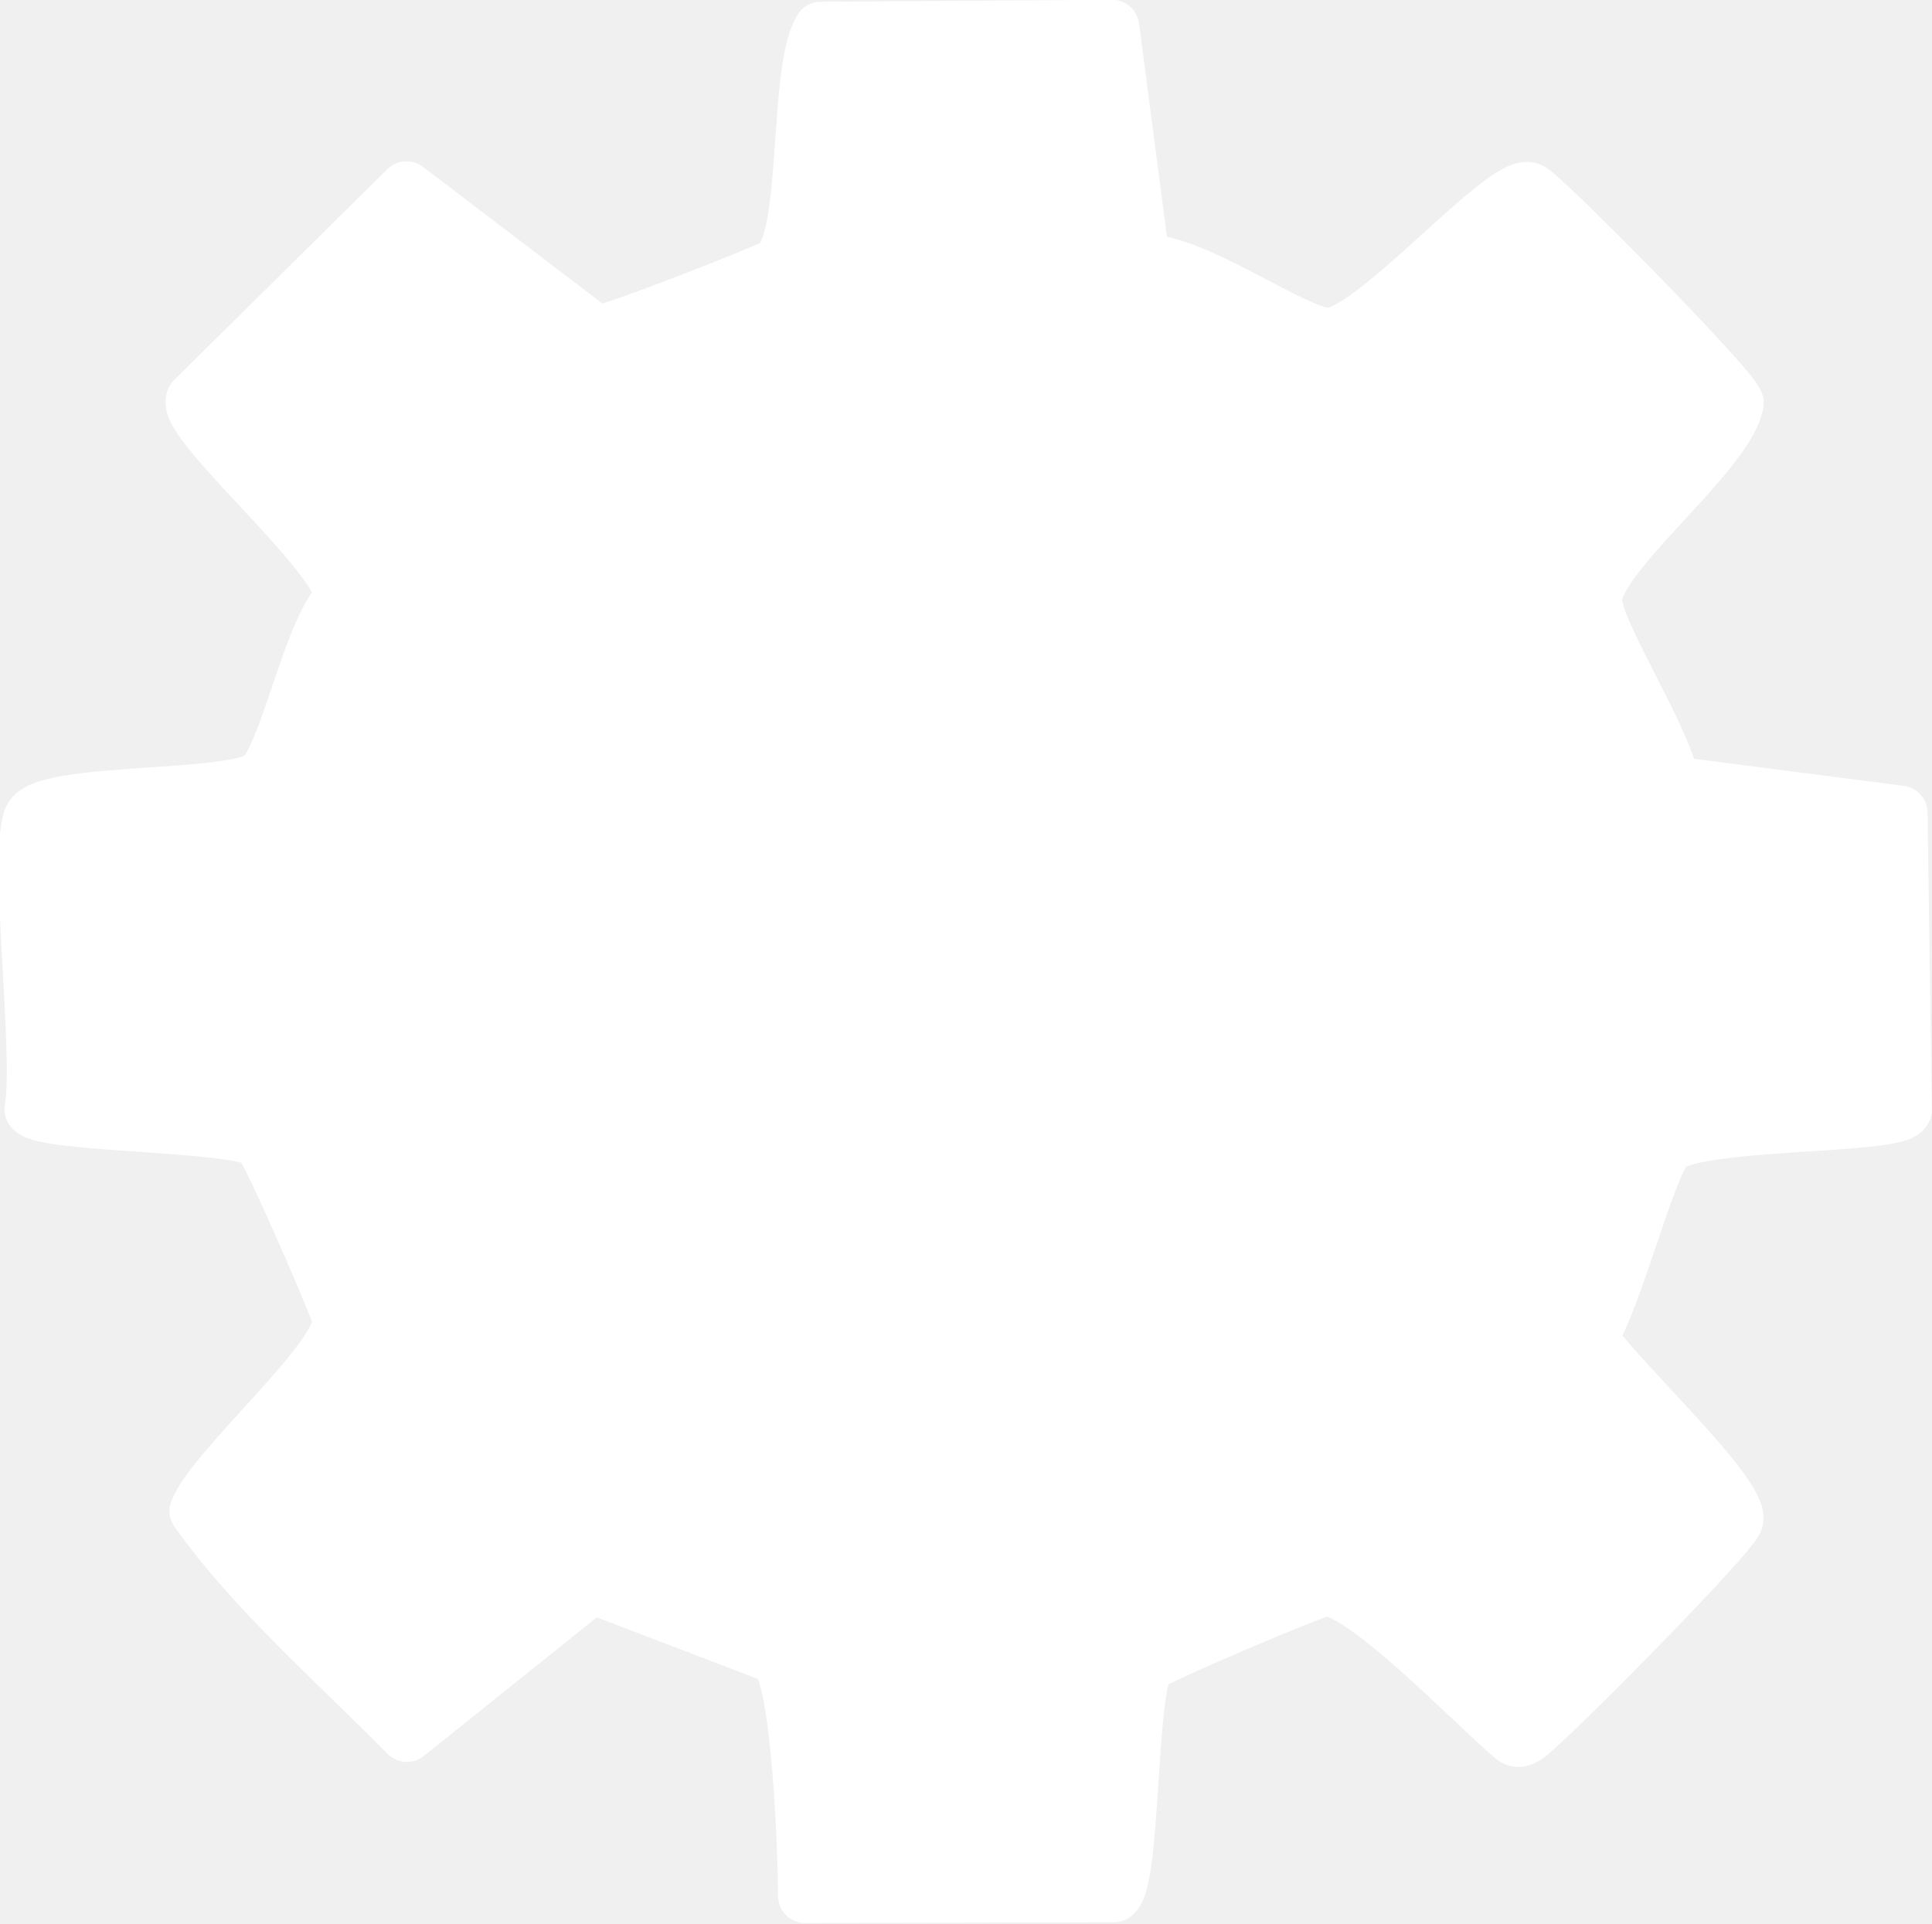
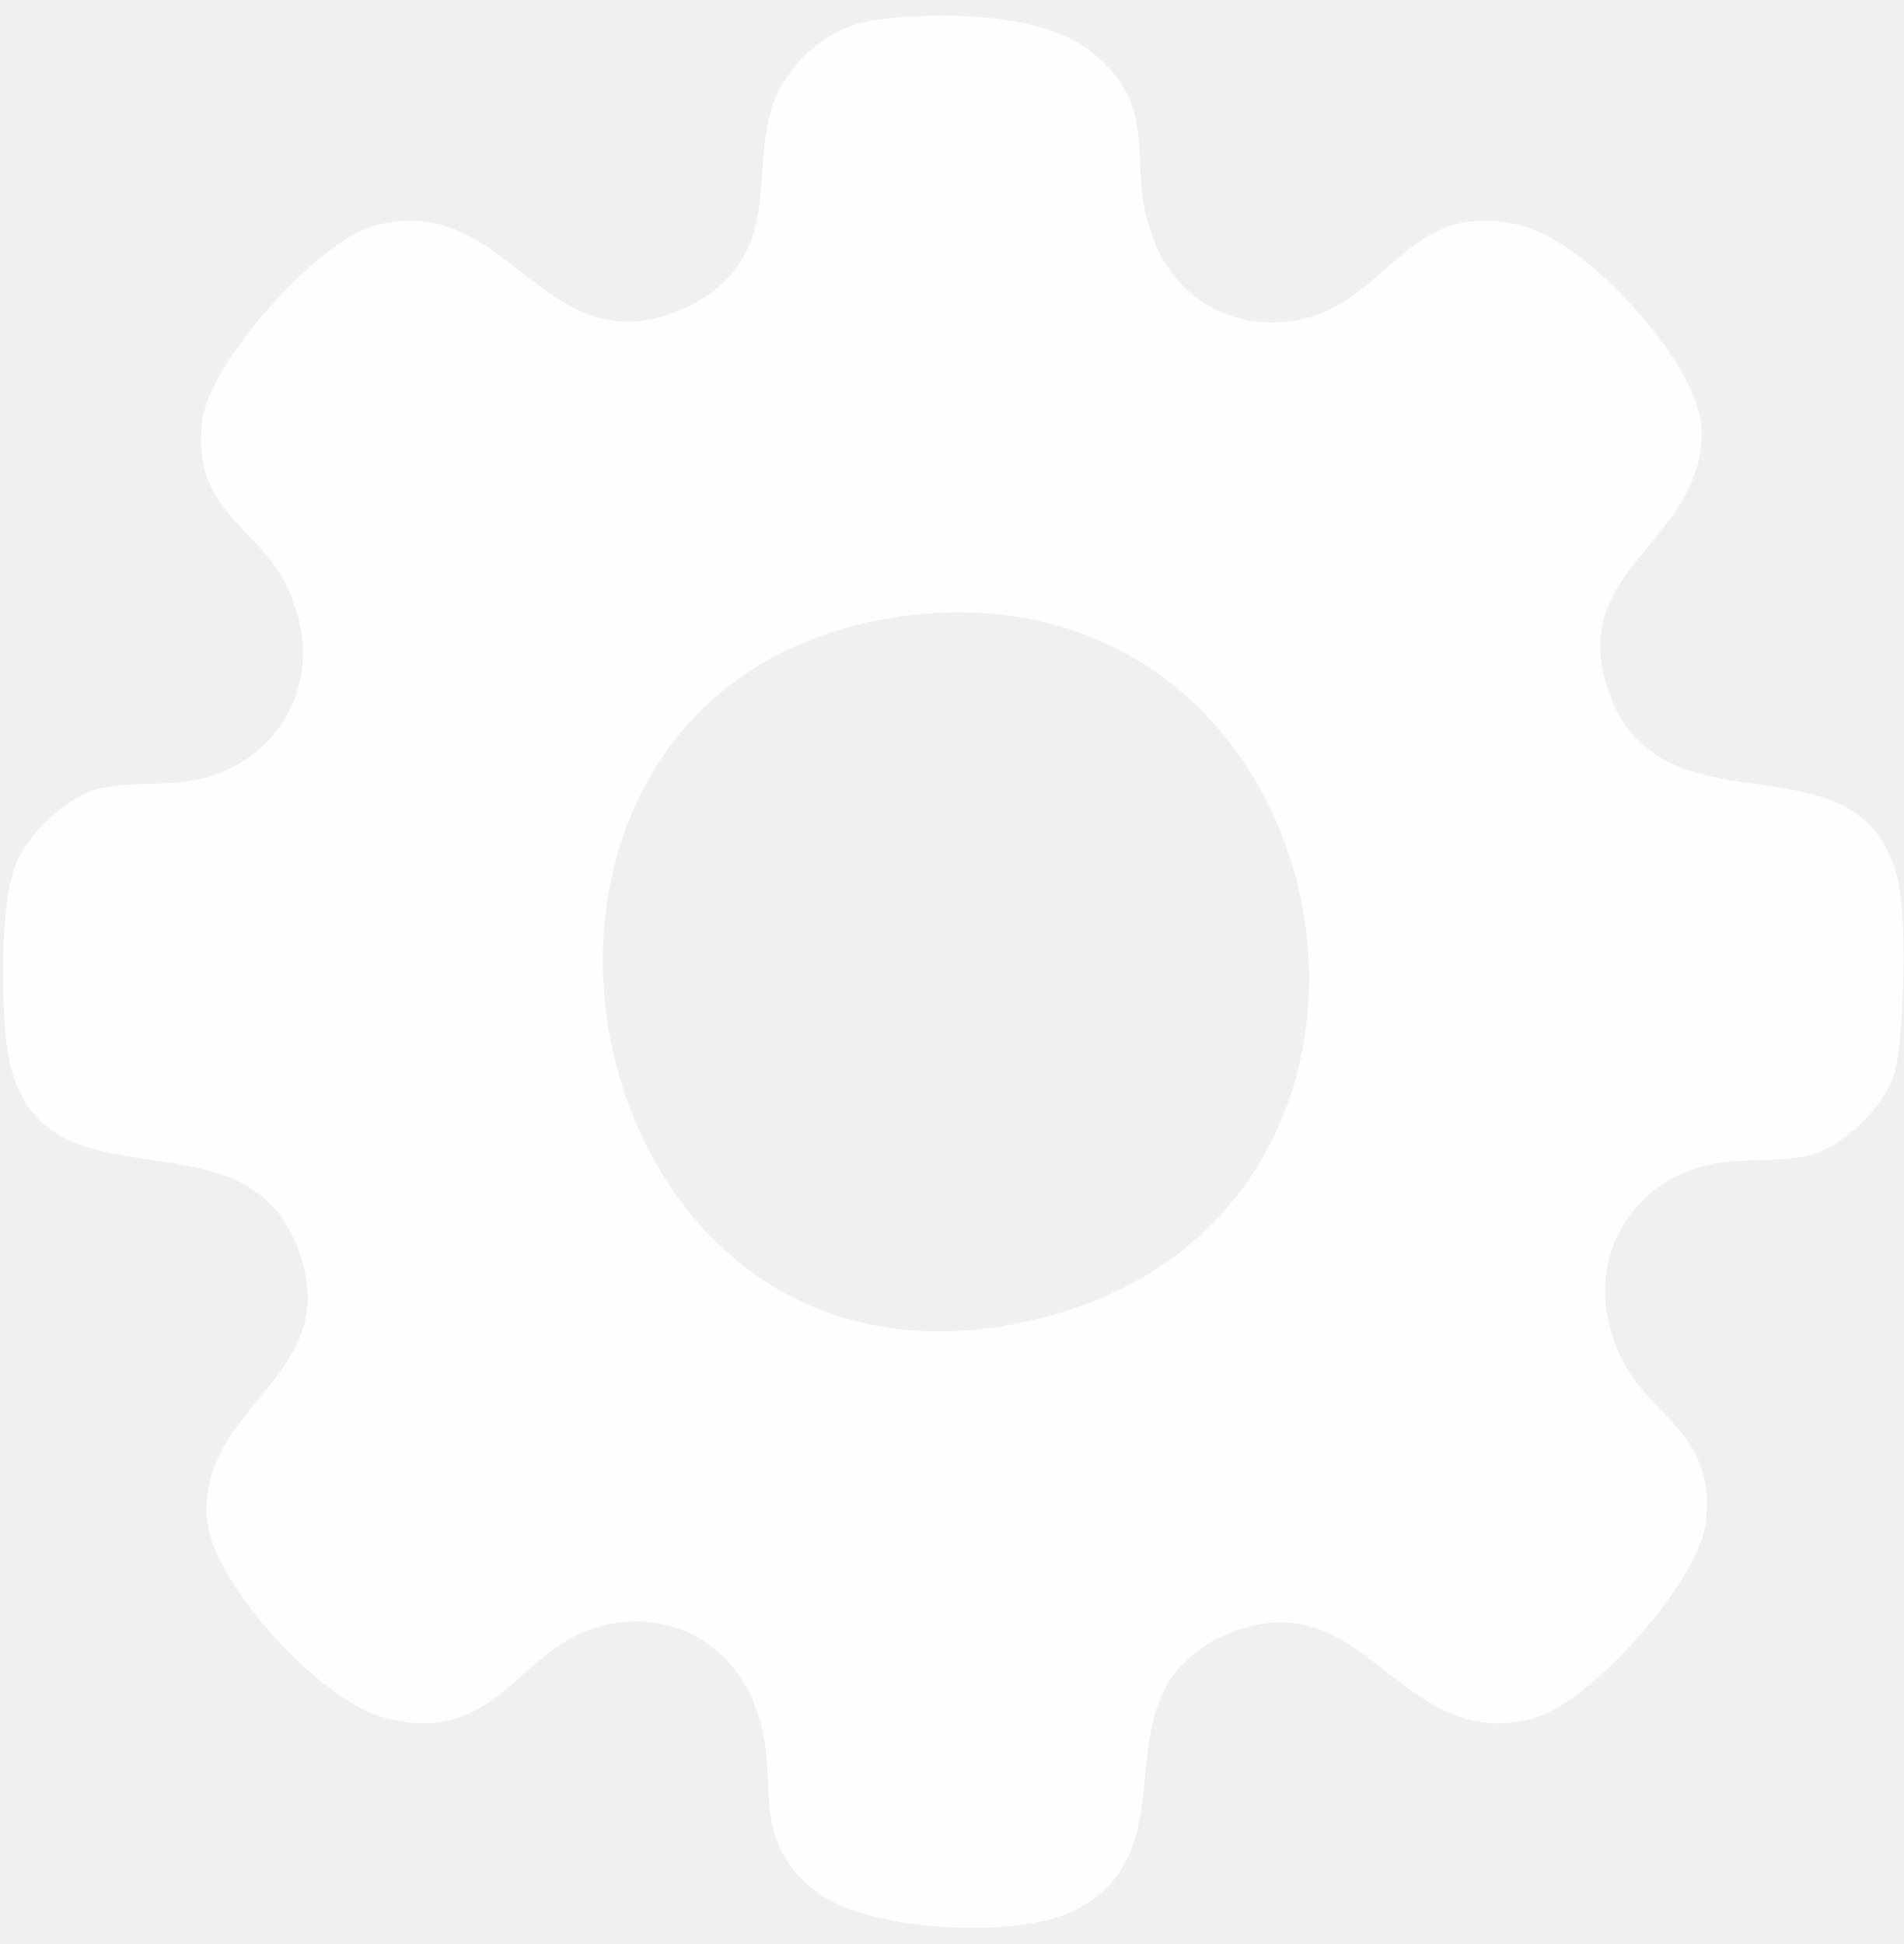
- <svg xmlns="http://www.w3.org/2000/svg" id="Layer_1" data-name="Layer 1" viewBox="0 0 50 49.79">
+ <svg xmlns="http://www.w3.org/2000/svg" id="Layer_1" version="1.1" viewBox="0 0 48 49">
  <defs>
    <style>
-       .cls-1 {
-         fill: #fff;
-         stroke: #fff;
-         stroke-linecap: round;
-         stroke-linejoin: round;
-         stroke-width: 1.41px;
+       .st0 {
+         fill: #fefefe;
      }
    </style>
  </defs>
-   <g id="Generative_Object" data-name="Generative Object">
-     <path class="cls-1" d="M21.26.75l7.52-.05.79,6.05c1.41.04,3.69,1.75,4.72,1.92,1.1.18,4.63-4.06,5.31-3.76.35.16,5.26,5.14,5.34,5.52-.23,1.35-3.85,4.07-3.66,5.2.17,1.01,1.75,3.39,2.01,4.65l5.89.76.11,7.69c-.2.47-5.55.26-6.17.98-.49.58-1.35,4-1.96,4.9.44.84,3.92,4.03,3.77,4.73-.08.38-5.08,5.43-5.44,5.62-.13.07-.21.12-.35,0-.88-.72-3.93-3.94-4.87-3.83-.25.03-4.44,1.79-4.59,1.99-.47.63-.34,5.6-.85,5.93l-7.99.02c0-1-.15-5.71-.76-6.19l-4.76-1.82-4.79,3.84c-1.83-1.86-3.96-3.71-5.44-5.79.45-1.14,3.84-4.02,3.7-4.98-.04-.25-1.86-4.44-2.06-4.59-.61-.47-5.63-.4-5.91-.83.26-1.35-.42-6.64-.02-7.54.33-.75,5.18-.45,5.96-1.05.65-.51,1.26-3.83,2.08-4.61.15-1-4.11-4.55-3.84-5.17l5.52-5.46,4.91,3.74c.24.05,4.45-1.61,4.66-1.75.88-.63.48-5,1.15-6.12Z" />
-     <path class="cls-1" d="M23.78,14.92s.08,0,.12-.01c13.06-1.48,15.43,18.29,2.38,19.93s-15.62-18.26-2.5-19.91Z" />
-   </g>
+   <path class="st0" d="M47.8,22c-1-3.5-5.6-1-7.1-4.2-1.5-3.4,2.2-4,2.2-6.9,0-1.7-2.9-4.8-4.5-5.2-3-.8-3.4,2.1-5.9,2.4-1.6.2-3-.7-3.5-2.3-.6-1.7.3-3.1-1.5-4.5-1.2-1-3.9-1-5.4-.8-.9.1-1.8.7-2.3,1.5-1.2,1.8.3,4.3-2.4,5.7-3.7,1.8-4.5-3-8-2-1.4.4-4.1,3.4-4.3,4.9-.3,2.5,1.7,2.7,2.3,4.6.8,2.1-.5,4.2-2.7,4.5-.8.1-1.5,0-2.3.2-.9.3-1.9,1.3-2.1,2.2-.3,1-.3,3.9,0,4.9,1,3.5,5.6,1,7.1,4.2,1.5,3.4-2.2,4-2.2,6.9,0,1.7,2.9,4.8,4.5,5.2,3,.8,3.4-2.1,5.9-2.4,1.6-.2,3,.7,3.5,2.3.6,1.7-.3,3.1,1.5,4.5,1.3,1,5.2,1.2,6.6.4,2.9-1.6.4-5.2,3.5-6.8,3.7-1.8,4.5,3,8,2,1.4-.4,4.1-3.4,4.3-4.9.3-2.5-1.7-2.7-2.3-4.6-.8-2.1.5-4.2,2.7-4.5.8-.1,1.5,0,2.3-.2.9-.3,1.9-1.3,2.1-2.2.2-1,.3-4,0-4.9ZM26.7,33.1c-12.6,3.7-16.3-16.1-3.7-17.6,10.9-1.2,14,14.5,3.7,17.6Z" />
</svg>
